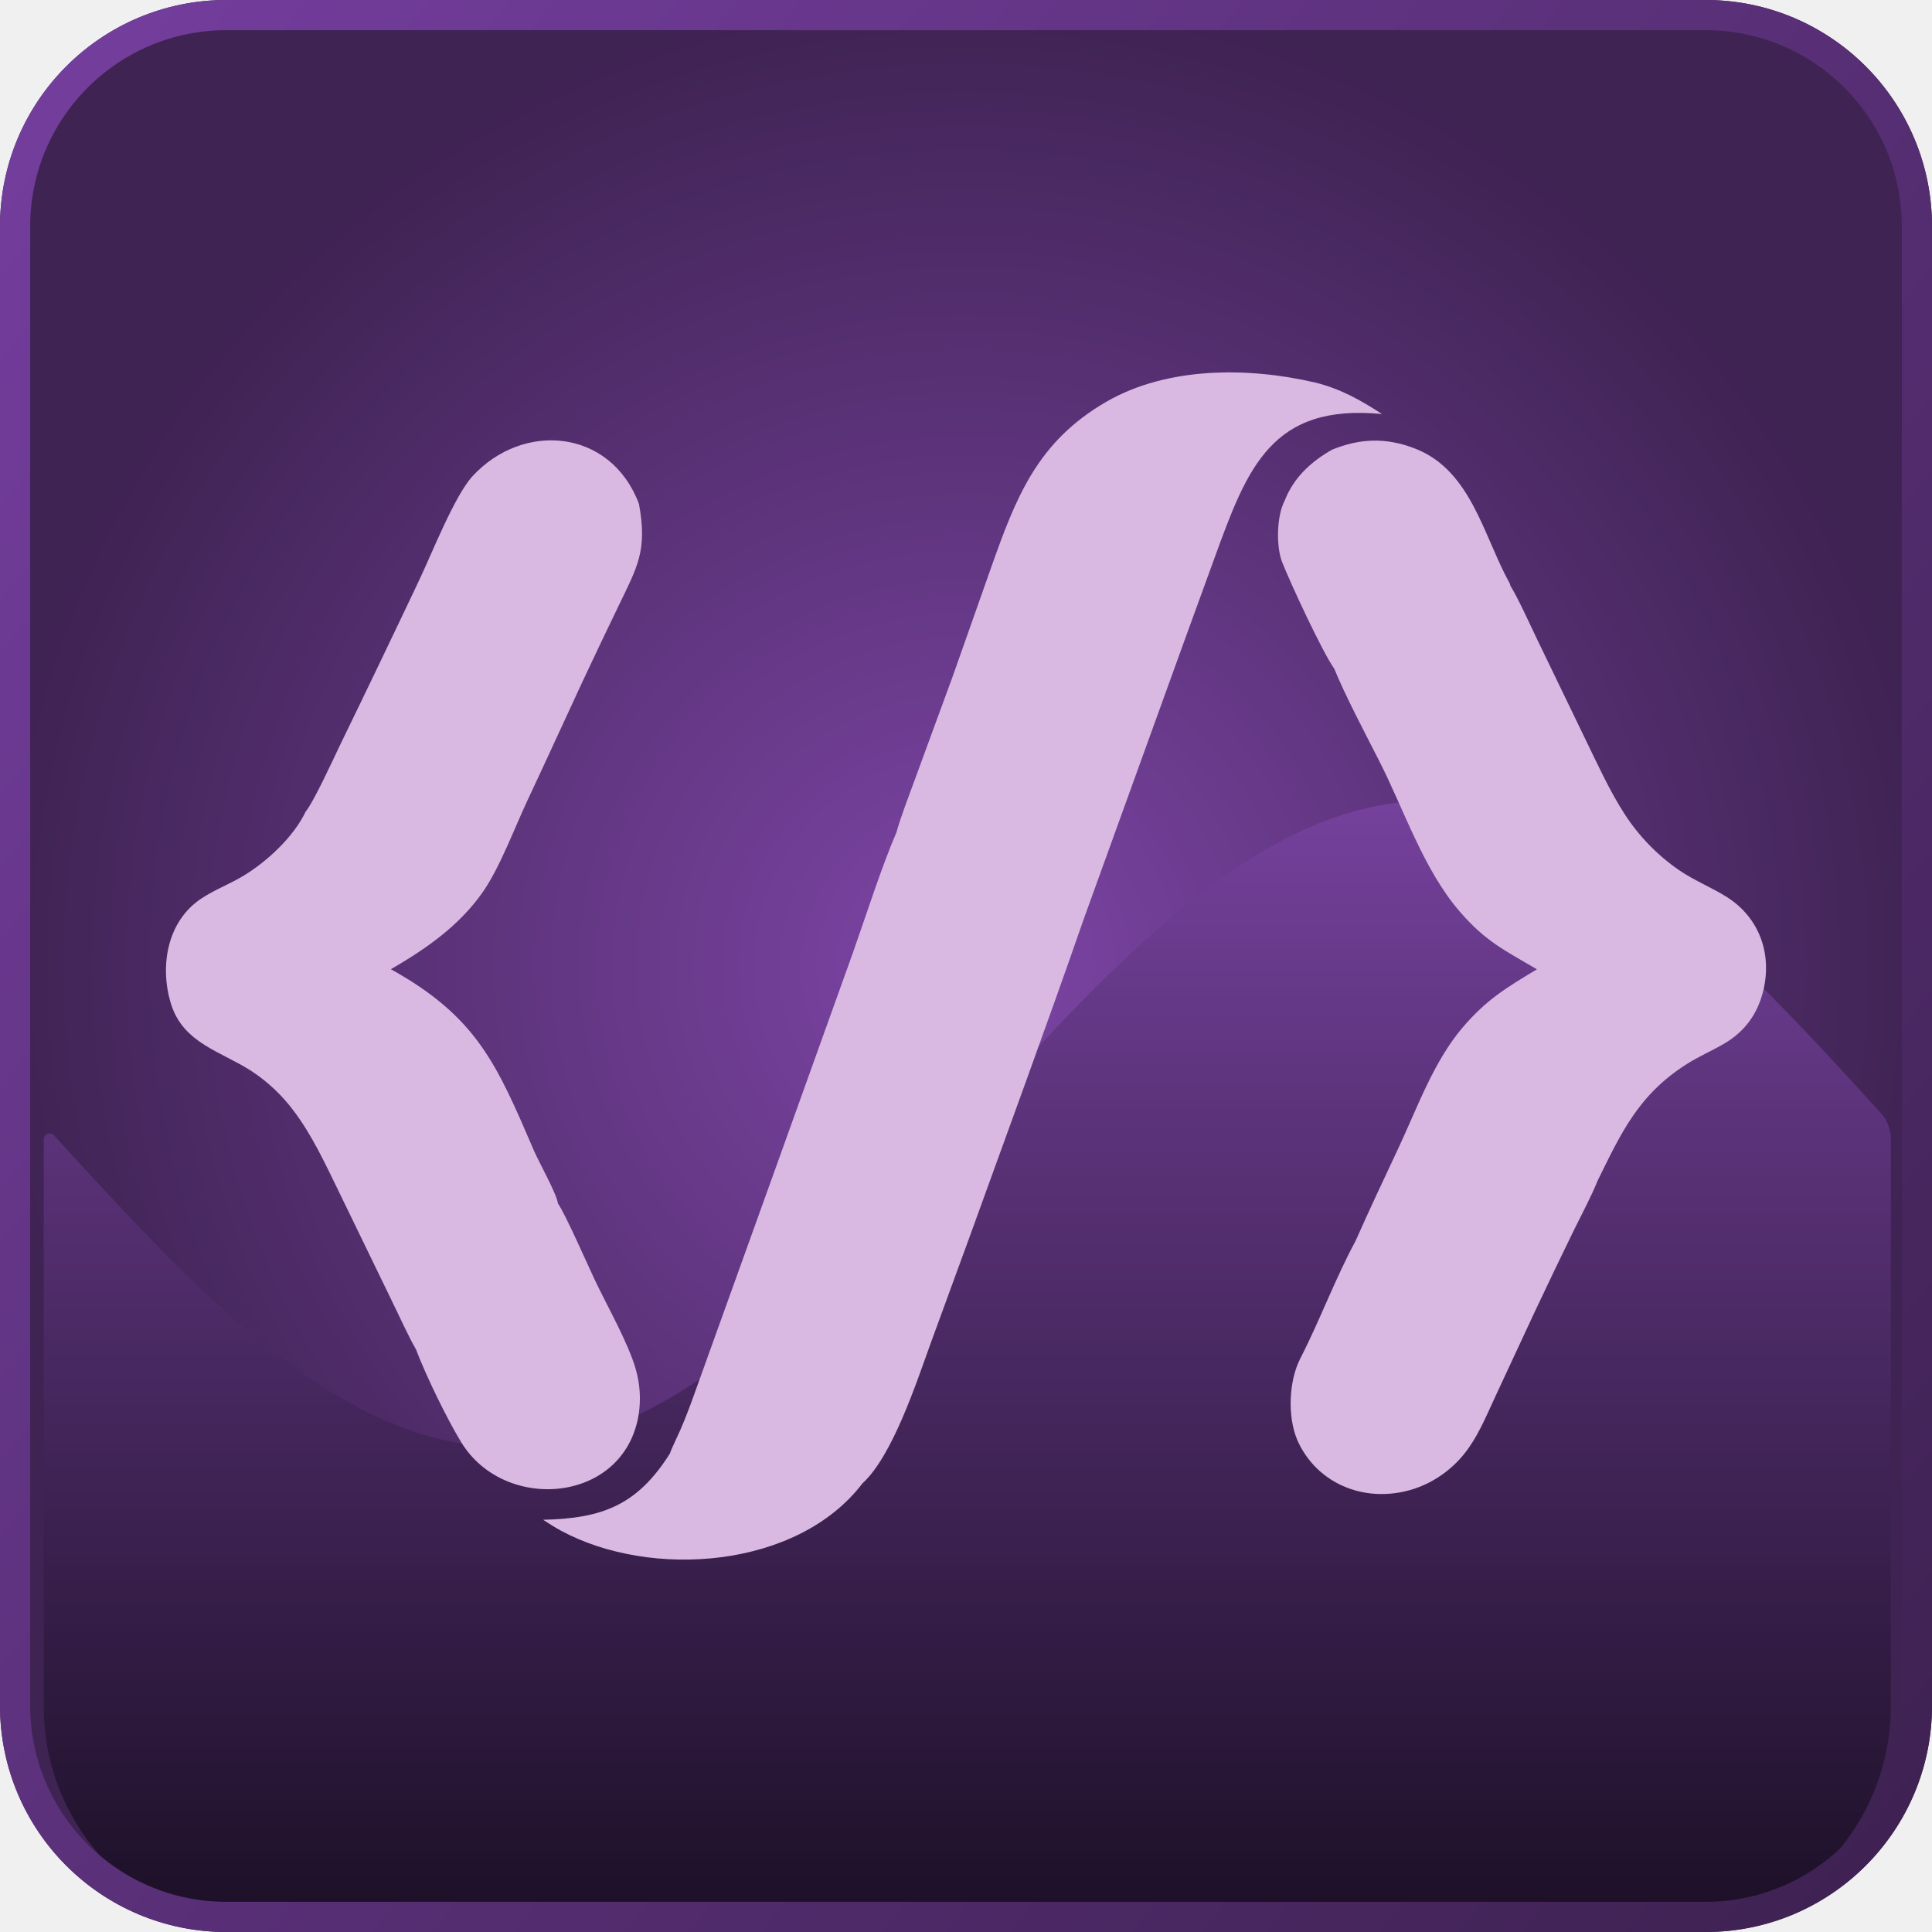
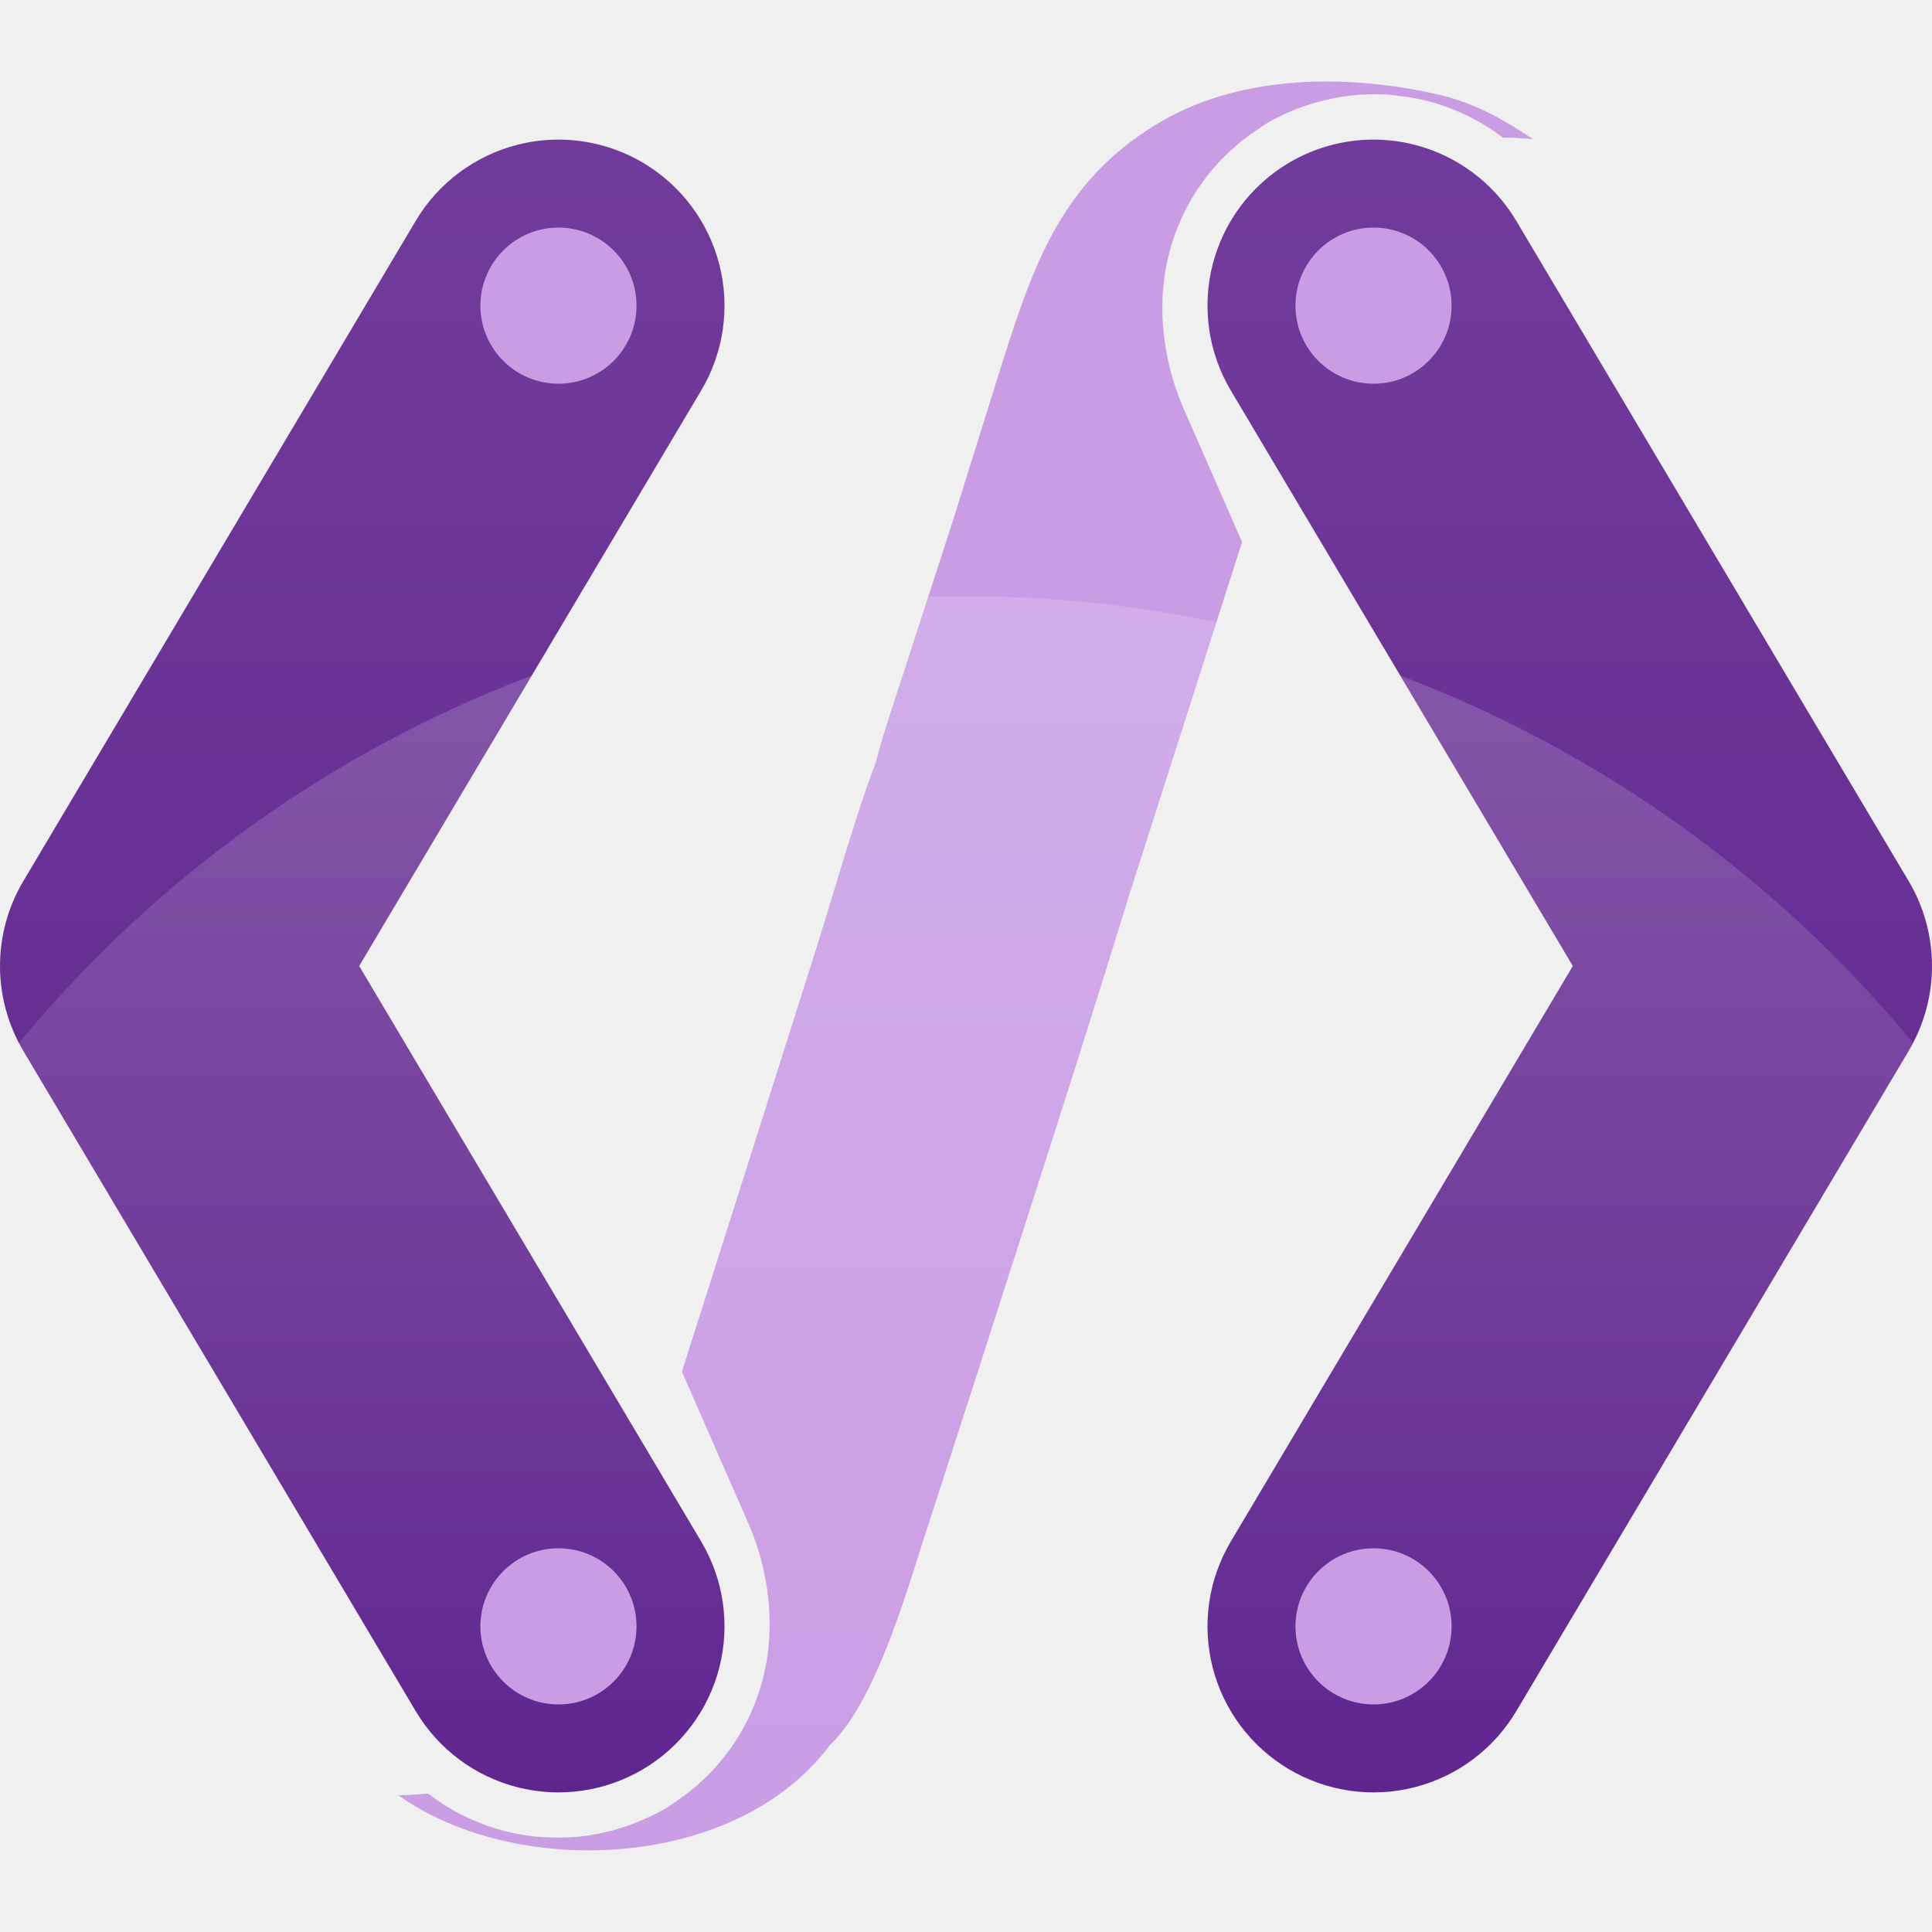
<svg xmlns="http://www.w3.org/2000/svg" width="128" height="128" viewBox="0 0 128 128" fill="none">
-   <g clip-path="url(#clip0_8_41)">
-     <rect width="128" height="128" rx="15" fill="url(#paint0_radial_8_41)" />
-     <path d="M2.899 75.481C2.899 75.124 3.338 74.954 3.579 75.218L4.259 75.965L4.939 76.709L5.618 77.451L6.298 78.189L6.978 78.923L7.658 79.651L8.338 80.373L9.018 81.088L9.698 81.794L10.377 82.492L11.057 83.18L11.737 83.857L12.417 84.523L13.097 85.177L13.777 85.817L14.457 86.444L15.136 87.056L15.816 87.653L16.496 88.234L17.176 88.798L17.856 89.345L18.536 89.873L19.215 90.383L19.895 90.873L20.575 91.344L21.255 91.793L21.935 92.222L22.615 92.629L23.295 93.014L23.975 93.376L24.654 93.716L25.334 94.031L26.014 94.324L26.694 94.591L27.374 94.835L28.054 95.053L28.734 95.247L29.413 95.415L30.093 95.557L30.773 95.674L31.453 95.765L32.133 95.831L32.813 95.87L33.493 95.883L34.172 95.87L34.852 95.831L35.532 95.765L36.212 95.674L36.892 95.557L37.572 95.415L38.252 95.247L38.931 95.053L39.611 94.835L40.291 94.591L40.971 94.324L41.651 94.031L42.331 93.716L43.011 93.376L43.691 93.014L44.37 92.629L45.05 92.222L45.73 91.793L46.41 91.344L47.09 90.873L47.77 90.383L48.45 89.873L49.129 89.345L49.809 88.798L50.489 88.234L51.169 87.653L51.849 87.056L52.529 86.444L53.209 85.817L53.888 85.177L54.568 84.523L55.248 83.857L55.928 83.18L56.608 82.492L57.288 81.794L57.968 81.088L58.647 80.373L59.327 79.651L60.007 78.923L60.687 78.189L61.367 77.451L62.047 76.709L62.727 75.965L63.406 75.218L64.086 74.471L64.766 73.724L65.446 72.978L66.126 72.233L66.806 71.491L67.486 70.753L68.165 70.019L68.845 69.291L69.525 68.569L70.205 67.855L70.885 67.148L71.565 66.45L72.245 65.762L72.924 65.085L73.604 64.419L74.284 63.765L74.964 63.125L75.644 62.498L76.324 61.886L77.004 61.289L77.683 60.708L78.363 60.144L79.043 59.597L79.723 59.069L80.403 58.559L81.083 58.069L81.763 57.599L82.442 57.149L83.122 56.72L83.802 56.313L84.482 55.928L85.162 55.566L85.842 55.227L86.522 54.911L87.201 54.619L87.881 54.351L88.561 54.108L89.241 53.889L89.921 53.696L90.601 53.528L91.281 53.385L91.96 53.268L92.64 53.177L93.32 53.112L94 53.073L94.68 53.06L95.36 53.073L96.04 53.112L96.719 53.177L97.399 53.268L98.079 53.385L98.759 53.528L99.439 53.696L100.119 53.889L100.799 54.108L101.478 54.351L102.158 54.619L102.838 54.911L103.518 55.227L104.198 55.566L104.878 55.928L105.558 56.313L106.237 56.72L106.917 57.149L107.597 57.599L108.277 58.069L108.957 58.559L109.637 59.069L110.317 59.597L110.997 60.144L111.676 60.708L112.356 61.289L113.036 61.886L113.716 62.498L114.396 63.125L115.076 63.765L115.756 64.419L116.435 65.085L117.115 65.762L117.795 66.45L118.475 67.148L119.155 67.855L119.835 68.569L120.515 69.291L121.194 70.019L121.874 70.753L122.554 71.491L123.234 72.233L123.914 72.978L124.594 73.724C125.031 74.205 125.274 74.831 125.274 75.481V113C125.274 121.284 118.558 128 110.274 128H17.83C9.584 128 2.899 121.315 2.899 113.069V75.481Z" fill="url(#paint1_linear_8_41)" />
-     <path d="M88.249 29.795C90.071 29.047 91.84 28.959 93.803 29.739C97.474 31.199 98.285 35.508 100.01 38.628C100.049 38.699 100.051 38.729 100.065 38.8C100.6 39.676 101.326 41.29 101.794 42.264L105.099 49.108C105.855 50.663 106.683 52.466 107.615 53.902C108.564 55.38 109.798 56.654 111.244 57.651C112.213 58.317 113.372 58.785 114.368 59.405C116.524 60.748 117.407 63.131 116.835 65.578C116.468 67.147 115.612 68.34 114.219 69.152C113.419 69.618 112.529 70.002 111.756 70.494C108.553 72.529 107.419 75.032 105.843 78.229C105.471 79.183 104.744 80.543 104.274 81.504C103.406 83.283 102.55 85.067 101.706 86.857L99.14 92.371C98.592 93.541 98.04 94.894 97.299 95.936C96.545 97.013 95.511 97.865 94.309 98.399C92.711 99.106 90.819 99.195 89.189 98.541C87.731 97.965 86.562 96.83 85.942 95.389C85.287 93.823 85.389 91.481 86.151 89.998C87.421 87.531 88.498 84.632 89.803 82.229C90.692 80.223 91.697 78.09 92.635 76.093C93.897 73.403 94.982 70.328 96.896 68.083C98.474 66.23 99.811 65.429 101.826 64.219C99.73 62.977 98.448 62.41 96.696 60.375C94.306 57.598 93.037 53.67 91.358 50.377C90.497 48.686 89.079 45.994 88.403 44.312C87.62 43.215 85.511 38.678 84.944 37.239C84.549 36.234 84.565 34.202 85.116 33.165C85.705 31.644 86.86 30.584 88.249 29.795Z" fill="#D9B9E1" />
-     <path d="M20.257 53.76C20.75 53.19 22.08 50.303 22.479 49.467C24.264 45.798 26.029 42.12 27.775 38.433C28.604 36.69 30.118 32.84 31.309 31.546C34.65 27.917 40.456 28.391 42.335 33.389C42.897 36.495 42.24 37.529 40.952 40.203C40.161 41.835 39.382 43.472 38.613 45.114C37.389 47.742 36.184 50.4 34.948 53.024C34.087 54.852 33.127 57.455 32.011 59.064C30.442 61.329 28.236 62.856 25.898 64.213C31.62 67.394 32.915 70.518 35.397 76.281C35.686 76.951 36.909 79.15 36.963 79.732C37.459 80.431 38.934 83.799 39.393 84.77C40.203 86.481 41.633 88.99 42.115 90.697C42.404 91.688 42.47 92.731 42.308 93.751C41.331 99.612 33.439 100.241 30.571 95.575C29.63 94.046 28.206 91.113 27.561 89.402C27.022 88.464 26.422 87.122 25.93 86.122L22.385 78.814C21.52 77.042 20.66 75.191 19.472 73.616C18.697 72.571 17.744 71.671 16.656 70.957C14.644 69.656 12.138 69.118 11.331 66.516C10.565 64.044 11.057 61.047 13.332 59.534C14.203 58.954 15.189 58.585 16.081 58.053C17.666 57.108 19.456 55.45 20.257 53.76Z" fill="#D9B9E1" />
-     <path d="M73.303 26.615C77.345 24.283 82.683 24.309 87.13 25.343C88.809 25.757 90.131 26.502 91.563 27.431C84.275 26.727 82.652 30.944 80.491 36.897L78.545 42.24L71.822 60.828C69.408 67.781 66.754 74.984 64.246 81.925L61.639 89.051C60.73 91.563 59.122 96.483 57.14 98.276C52.833 103.93 43.124 104.628 37.175 101.416C36.767 101.195 36.372 100.945 35.985 100.689C39.896 100.603 42.223 99.728 44.384 96.297C44.461 96.032 44.935 95.061 45.083 94.719C45.458 93.851 45.74 93.088 46.058 92.199L51.404 77.339L56.52 63.086C57.36 60.719 58.416 57.395 59.39 55.154C59.651 54.182 60.289 52.537 60.642 51.565L63.132 44.777L65.645 37.656C67.292 33.014 68.688 29.278 73.303 26.615Z" fill="#D9B9E1" />
-     <rect x="1" y="1" width="126" height="126" rx="14" stroke="url(#paint2_linear_8_41)" stroke-width="2" />
-   </g>
+   <path d="M37.139 9.25C36.177 9.238 35.219 9.352 34.287 9.59C32.887 9.946 31.571 10.575 30.414 11.44C29.256 12.304 28.281 13.389 27.543 14.631L1.543 58.381C0.533 60.081 -0 62.022 -0 64C-0 65.978 0.533 67.919 1.543 69.619L27.543 113.369C28.281 114.611 29.256 115.696 30.413 116.561C31.57 117.426 32.886 118.054 34.286 118.411C35.686 118.767 37.143 118.844 38.572 118.638C40.002 118.431 41.377 117.945 42.619 117.207C43.861 116.469 44.946 115.494 45.811 114.337C46.676 113.18 47.304 111.864 47.661 110.464C48.017 109.064 48.094 107.607 47.888 106.178C47.681 104.748 47.195 103.373 46.457 102.131L23.795 64L46.457 25.869C47.195 24.627 47.681 23.252 47.888 21.822C48.094 20.393 48.017 18.936 47.661 17.536C47.304 16.136 46.676 14.82 45.811 13.663C44.946 12.506 43.861 11.531 42.619 10.793C40.959 9.807 39.069 9.274 37.139 9.25ZM90.861 9.25C88.931 9.274 87.041 9.807 85.381 10.793C84.139 11.531 83.054 12.506 82.189 13.663C81.324 14.82 80.696 16.136 80.339 17.536C79.983 18.936 79.906 20.393 80.112 21.822C80.319 23.252 80.805 24.627 81.543 25.869L104.205 64L81.543 102.131C80.805 103.373 80.319 104.748 80.112 106.178C79.906 107.607 79.983 109.064 80.339 110.464C80.696 111.864 81.324 113.18 82.189 114.337C83.054 115.494 84.139 116.469 85.381 117.207C86.623 117.945 87.998 118.431 89.428 118.638C90.857 118.844 92.314 118.767 93.714 118.411C95.114 118.054 96.43 117.426 97.587 116.561C98.744 115.696 99.719 114.611 100.457 113.369L126.457 69.619C127.467 67.919 128 65.978 128 64C128 62.022 127.467 60.081 126.457 58.381L100.457 14.631C99.719 13.389 98.743 12.304 97.586 11.44C96.429 10.575 95.113 9.946 93.713 9.59C92.781 9.352 91.823 9.238 90.861 9.25Z" fill="url(#paint0_linear_97_211)" />
+   <path d="M88.449 5.406C87.094 5.381 85.735 5.447 84.398 5.621C83.061 5.795 81.748 6.075 80.482 6.482C79.218 6.888 78.003 7.42 76.863 8.092C74.782 9.321 73.186 10.713 71.898 12.264C70.612 13.814 69.635 15.51 68.793 17.396C67.952 19.283 67.247 21.382 66.504 23.715C66.126 24.907 65.749 26.12 65.371 27.33C64.993 28.54 64.614 29.751 64.236 30.961C63.858 32.171 63.481 33.382 63.103 34.592C62.729 35.746 62.354 36.899 61.98 38.053C61.606 39.207 61.232 40.359 60.857 41.514C60.483 42.668 60.111 43.821 59.736 44.975C59.577 45.47 59.374 46.08 59.162 46.728C58.951 47.377 58.729 48.063 58.531 48.711C58.333 49.359 58.16 49.968 58.041 50.465C57.602 51.608 57.151 52.935 56.701 54.33C56.253 55.726 55.806 57.188 55.377 58.605C54.948 60.022 54.537 61.39 54.158 62.598C53.389 65.02 52.621 67.445 51.852 69.867C51.083 72.29 50.314 74.712 49.545 77.135C48.776 79.557 48.007 81.98 47.238 84.402C47.009 85.122 46.78 85.841 46.551 86.561C46.322 87.281 46.093 88 45.865 88.719C45.636 89.438 45.409 90.158 45.18 90.877C45.67 91.995 46.158 93.114 46.648 94.232C47.139 95.35 47.628 96.468 48.117 97.586C48.607 98.705 49.099 99.823 49.588 100.941C50.129 102.176 50.515 103.474 50.744 104.775C50.876 105.528 50.954 106.281 50.98 107.027C51 107.571 50.992 108.111 50.955 108.645C50.873 109.897 50.624 111.133 50.213 112.318C50.011 112.903 49.77 113.473 49.492 114.025C48.949 115.101 48.27 116.102 47.471 117.004C47.454 117.022 47.44 117.042 47.424 117.061C47.046 117.48 46.644 117.876 46.219 118.246C46.19 118.272 46.166 118.303 46.137 118.328C46.124 118.339 46.11 118.347 46.098 118.357C45.7 118.695 45.284 119.011 44.852 119.303C44.759 119.366 44.669 119.433 44.574 119.494C44.435 119.594 44.295 119.691 44.152 119.785C43.488 120.172 42.793 120.503 42.074 120.775C41.965 120.818 41.856 120.862 41.746 120.902C41.458 121.006 41.167 121.101 40.873 121.186C40.793 121.209 40.715 121.24 40.635 121.262C40.52 121.293 40.404 121.314 40.289 121.342C40.074 121.396 39.857 121.446 39.639 121.49C39.205 121.575 38.769 121.644 38.328 121.687C38.249 121.695 38.171 121.701 38.092 121.707C37.537 121.753 36.977 121.753 36.418 121.732C36.368 121.73 36.319 121.727 36.27 121.725C36.012 121.712 35.755 121.708 35.498 121.682C34.632 121.593 33.78 121.422 32.953 121.178C32.126 120.932 31.321 120.612 30.553 120.219C29.784 119.827 29.05 119.362 28.361 118.83C28.152 118.85 27.941 118.868 27.725 118.883C27.508 118.899 27.286 118.91 27.062 118.92C26.838 118.93 26.611 118.936 26.379 118.941C26.554 119.059 26.729 119.175 26.906 119.291C27.083 119.405 27.261 119.52 27.441 119.629C27.622 119.738 27.804 119.843 27.988 119.945C30.67 121.426 33.917 122.307 37.272 122.533C40.626 122.758 44.087 122.329 47.193 121.191C50.301 120.053 53.055 118.208 54.998 115.6C55.892 114.772 56.729 113.471 57.494 111.955C58.259 110.44 58.951 108.697 59.555 106.984C60.158 105.271 60.674 103.594 61.084 102.316C61.476 101.108 61.867 99.897 62.26 98.686C62.651 97.474 63.042 96.262 63.434 95.051C63.826 93.841 64.217 92.629 64.609 91.418C65.741 87.879 66.895 84.295 68.051 80.695C69.206 77.096 70.364 73.481 71.506 69.879C72.647 66.277 73.771 62.688 74.859 59.143C75.685 56.561 76.512 53.981 77.338 51.4C78.163 48.819 78.989 46.237 79.814 43.656C80.64 41.074 81.466 38.494 82.291 35.912C81.86 34.929 81.429 33.944 80.998 32.961C80.567 31.976 80.136 30.993 79.705 30.01C79.274 29.026 78.843 28.042 78.412 27.059C77.871 25.823 77.487 24.525 77.258 23.225C77.126 22.473 77.046 21.721 77.019 20.975C76.997 20.435 77.005 19.894 77.045 19.355C77.208 16.863 78.035 14.46 79.439 12.395C79.773 11.906 80.137 11.439 80.529 10.996C80.546 10.978 80.56 10.958 80.576 10.939C80.951 10.523 81.35 10.13 81.772 9.762C81.804 9.733 81.831 9.698 81.863 9.67C81.877 9.658 81.892 9.648 81.906 9.637C82.304 9.299 82.721 8.984 83.154 8.693C83.245 8.632 83.332 8.567 83.424 8.508C83.563 8.408 83.705 8.31 83.848 8.215C85.214 7.408 86.708 6.839 88.266 6.533C88.316 6.523 88.364 6.504 88.414 6.494C88.765 6.427 89.121 6.374 89.477 6.334C89.73 6.305 89.985 6.283 90.24 6.268C90.444 6.256 90.648 6.249 90.852 6.246C91.057 6.243 91.261 6.244 91.465 6.25C91.669 6.255 91.874 6.267 92.078 6.281C92.263 6.295 92.445 6.327 92.629 6.348C92.644 6.35 92.66 6.352 92.676 6.353C93.376 6.435 94.068 6.552 94.744 6.736C95.612 6.973 96.456 7.292 97.264 7.689C98.07 8.087 98.841 8.563 99.564 9.113C99.774 9.113 99.989 9.119 100.207 9.127C100.426 9.135 100.647 9.146 100.873 9.162C101.1 9.177 101.331 9.196 101.566 9.219C100.92 8.79 100.292 8.39 99.656 8.025C99.02 7.661 98.376 7.332 97.703 7.047C97.03 6.762 96.326 6.52 95.568 6.33C94.816 6.151 94.046 5.992 93.262 5.861C92.478 5.729 91.681 5.624 90.877 5.547C90.073 5.47 89.262 5.422 88.449 5.406Z" fill="#C99CE4" />
+   <path d="M63.973 39.5C63.697 39.5 63.421 39.501 63.147 39.504C62.871 39.507 62.597 39.51 62.322 39.516C62.048 39.522 61.774 39.529 61.5 39.537C61.303 40.141 61.108 40.746 60.912 41.35C60.716 41.954 60.52 42.559 60.324 43.162C60.129 43.767 59.933 44.37 59.736 44.975C59.577 45.47 59.374 46.08 59.162 46.728C58.951 47.377 58.729 48.063 58.531 48.711C58.333 49.359 58.16 49.968 58.041 50.465C57.602 51.607 57.151 52.935 56.701 54.33C56.253 55.726 55.806 57.188 55.377 58.605C54.948 60.022 54.537 61.391 54.158 62.598C53.16 65.739 52.163 68.884 51.166 72.025C50.168 75.167 49.17 78.309 48.172 81.451C47.175 84.593 46.178 87.735 45.18 90.877C45.67 91.995 46.158 93.114 46.648 94.232C47.139 95.35 47.628 96.468 48.117 97.586C48.607 98.705 49.099 99.823 49.588 100.941C50.129 102.176 50.515 103.474 50.744 104.775C50.875 105.524 50.953 106.273 50.98 107.016C51 107.564 50.993 108.107 50.955 108.645C50.833 110.518 50.336 112.348 49.492 114.025C49.217 114.572 48.905 115.1 48.56 115.605C48.221 116.104 47.85 116.579 47.449 117.029C47.445 117.034 47.442 117.04 47.438 117.045L47.434 117.049C47.054 117.472 46.649 117.872 46.221 118.246C46.191 118.272 46.166 118.302 46.137 118.328C46.124 118.339 46.109 118.348 46.096 118.359C45.7 118.695 45.286 119.009 44.855 119.299C44.761 119.364 44.669 119.432 44.572 119.494C44.434 119.594 44.294 119.691 44.152 119.785C43.474 120.181 42.763 120.519 42.027 120.795C41.951 120.825 41.876 120.858 41.799 120.887C41.499 120.995 41.195 121.092 40.889 121.18C40.803 121.205 40.72 121.238 40.635 121.262C40.591 121.274 40.544 121.275 40.5 121.287C39.86 121.459 39.209 121.585 38.551 121.664C38.398 121.682 38.245 121.697 38.092 121.709C37.232 121.78 36.362 121.772 35.496 121.682C35.328 121.664 35.163 121.629 34.996 121.605C34.304 121.509 33.619 121.376 32.953 121.18C32.126 120.934 31.321 120.613 30.553 120.219C29.784 119.827 29.05 119.362 28.361 118.83C28.152 118.85 27.941 118.868 27.725 118.883C27.508 118.899 27.286 118.91 27.062 118.92C26.838 118.93 26.611 118.936 26.379 118.941C26.554 119.059 26.729 119.175 26.906 119.291C27.083 119.405 27.26 119.52 27.441 119.629C27.621 119.738 27.804 119.843 27.988 119.945C30.67 121.426 33.917 122.307 37.272 122.533C40.626 122.758 44.087 122.329 47.193 121.191C50.301 120.053 53.055 118.208 54.998 115.6C55.892 114.772 56.729 113.471 57.494 111.955C58.259 110.44 58.951 108.697 59.555 106.984C60.158 105.271 60.674 103.594 61.084 102.316C61.476 101.108 61.867 99.897 62.26 98.686C62.651 97.474 63.042 96.263 63.434 95.053C63.826 93.841 64.217 92.629 64.609 91.418C65.741 87.879 66.895 84.295 68.051 80.695C69.206 77.096 70.365 73.481 71.506 69.879C72.647 66.277 73.771 62.688 74.859 59.143L76.772 53.168C77.408 51.176 78.045 49.184 78.682 47.191C79.318 45.2 79.957 43.209 80.594 41.217C78.8 40.841 76.986 40.525 75.154 40.27C73.323 40.016 71.473 39.822 69.609 39.693C67.746 39.564 65.866 39.5 63.973 39.5Z" fill="url(#paint1_linear_97_211)" fill-opacity="0.18" />
+   <path d="M35.228 44.762C21.976 49.776 10.264 58.166 1.254 69.102C1.346 69.277 1.442 69.449 1.543 69.619L27.543 113.369C28.281 114.611 29.256 115.696 30.413 116.561C31.57 117.426 32.886 118.054 34.286 118.411C35.686 118.767 37.143 118.844 38.572 118.638C40.002 118.431 41.377 117.945 42.619 117.207C43.861 116.469 44.946 115.494 45.811 114.337C46.676 113.18 47.304 111.864 47.661 110.464C48.017 109.064 48.094 107.607 47.888 106.178C47.681 104.748 47.195 103.373 46.457 102.131L23.795 64L35.228 44.762ZM92.772 44.762L104.205 64L81.543 102.131C80.805 103.373 80.319 104.748 80.112 106.178C79.906 107.607 79.983 109.064 80.339 110.464C80.696 111.864 81.324 113.18 82.189 114.337C83.054 115.494 84.139 116.469 85.381 117.207C86.623 117.945 87.998 118.431 89.428 118.638C90.857 118.844 92.314 118.767 93.714 118.411C95.114 118.054 96.43 117.426 97.587 116.561C98.744 115.696 99.719 114.611 100.457 113.369L126.457 69.619C126.558 69.449 126.654 69.277 126.746 69.102C117.736 58.166 106.024 49.776 92.772 44.762Z" fill="url(#paint2_linear_97_211)" fill-opacity="0.18" />
+   <path d="M37 112.922C39.856 112.922 42.172 110.606 42.172 107.75C42.172 104.894 39.856 102.578 37 102.578C34.144 102.578 31.828 104.894 31.828 107.75C31.828 110.606 34.144 112.922 37 112.922Z" fill="#C99CE4" />
+   <path d="M37 25.422C39.856 25.422 42.172 23.106 42.172 20.25C42.172 17.394 39.856 15.078 37 15.078C34.144 15.078 31.828 17.394 31.828 20.25C31.828 23.106 34.144 25.422 37 25.422Z" fill="#C99CE4" />
+   <path d="M91 112.922C93.856 112.922 96.172 110.606 96.172 107.75C96.172 104.894 93.856 102.578 91 102.578C88.144 102.578 85.828 104.894 85.828 107.75C85.828 110.606 88.144 112.922 91 112.922Z" fill="#C99CE4" />
+   <path d="M91 25.422C93.856 25.422 96.172 23.106 96.172 20.25C96.172 17.394 93.856 15.078 91 15.078C88.144 15.078 85.828 17.394 85.828 20.25C85.828 23.106 88.144 25.422 91 25.422Z" fill="#C99CE4" />
  <defs>
-     <radialGradient id="paint0_radial_8_41" cx="0" cy="0" r="1" gradientUnits="userSpaceOnUse" gradientTransform="translate(64 64) rotate(90) scale(64)">
-       <stop stop-color="#7D45A6" />
-       <stop offset="1" stop-color="#3F2353" />
-     </radialGradient>
-     <linearGradient id="paint1_linear_8_41" x1="64.086" y1="53.06" x2="64.086" y2="128" gradientUnits="userSpaceOnUse">
-       <stop stop-color="#75419C" />
-       <stop offset="1" stop-color="#1B0F25" />
+     <linearGradient id="paint0_linear_97_211" x1="130.602" y1="1.561" x2="130.602" y2="126.439" gradientUnits="userSpaceOnUse">
+       <stop stop-color="#733D9C" />
+       <stop offset="1" stop-color="#5D218D" />
    </linearGradient>
-     <linearGradient id="paint2_linear_8_41" x1="-1.25265e-06" y1="9.476" x2="128" y2="118.524" gradientUnits="userSpaceOnUse">
-       <stop stop-color="#733D9C" />
-       <stop offset="1" stop-color="#3F2253" />
+     <linearGradient id="paint1_linear_97_211" x1="99.174" y1="35.124" x2="99.174" y2="126.962" gradientUnits="userSpaceOnUse">
+       <stop stop-color="white" />
+       <stop offset="1" stop-color="white" stop-opacity="0" />
    </linearGradient>
-     <clipPath id="clip0_8_41">
-       <rect width="128" height="128" rx="15" fill="white" />
-     </clipPath>
+     <linearGradient id="paint2_linear_97_211" x1="63.991" y1="39.499" x2="63.991" y2="122.591" gradientUnits="userSpaceOnUse">
+       <stop stop-color="white" />
+       <stop offset="1" stop-color="white" stop-opacity="0" />
+     </linearGradient>
  </defs>
</svg>
